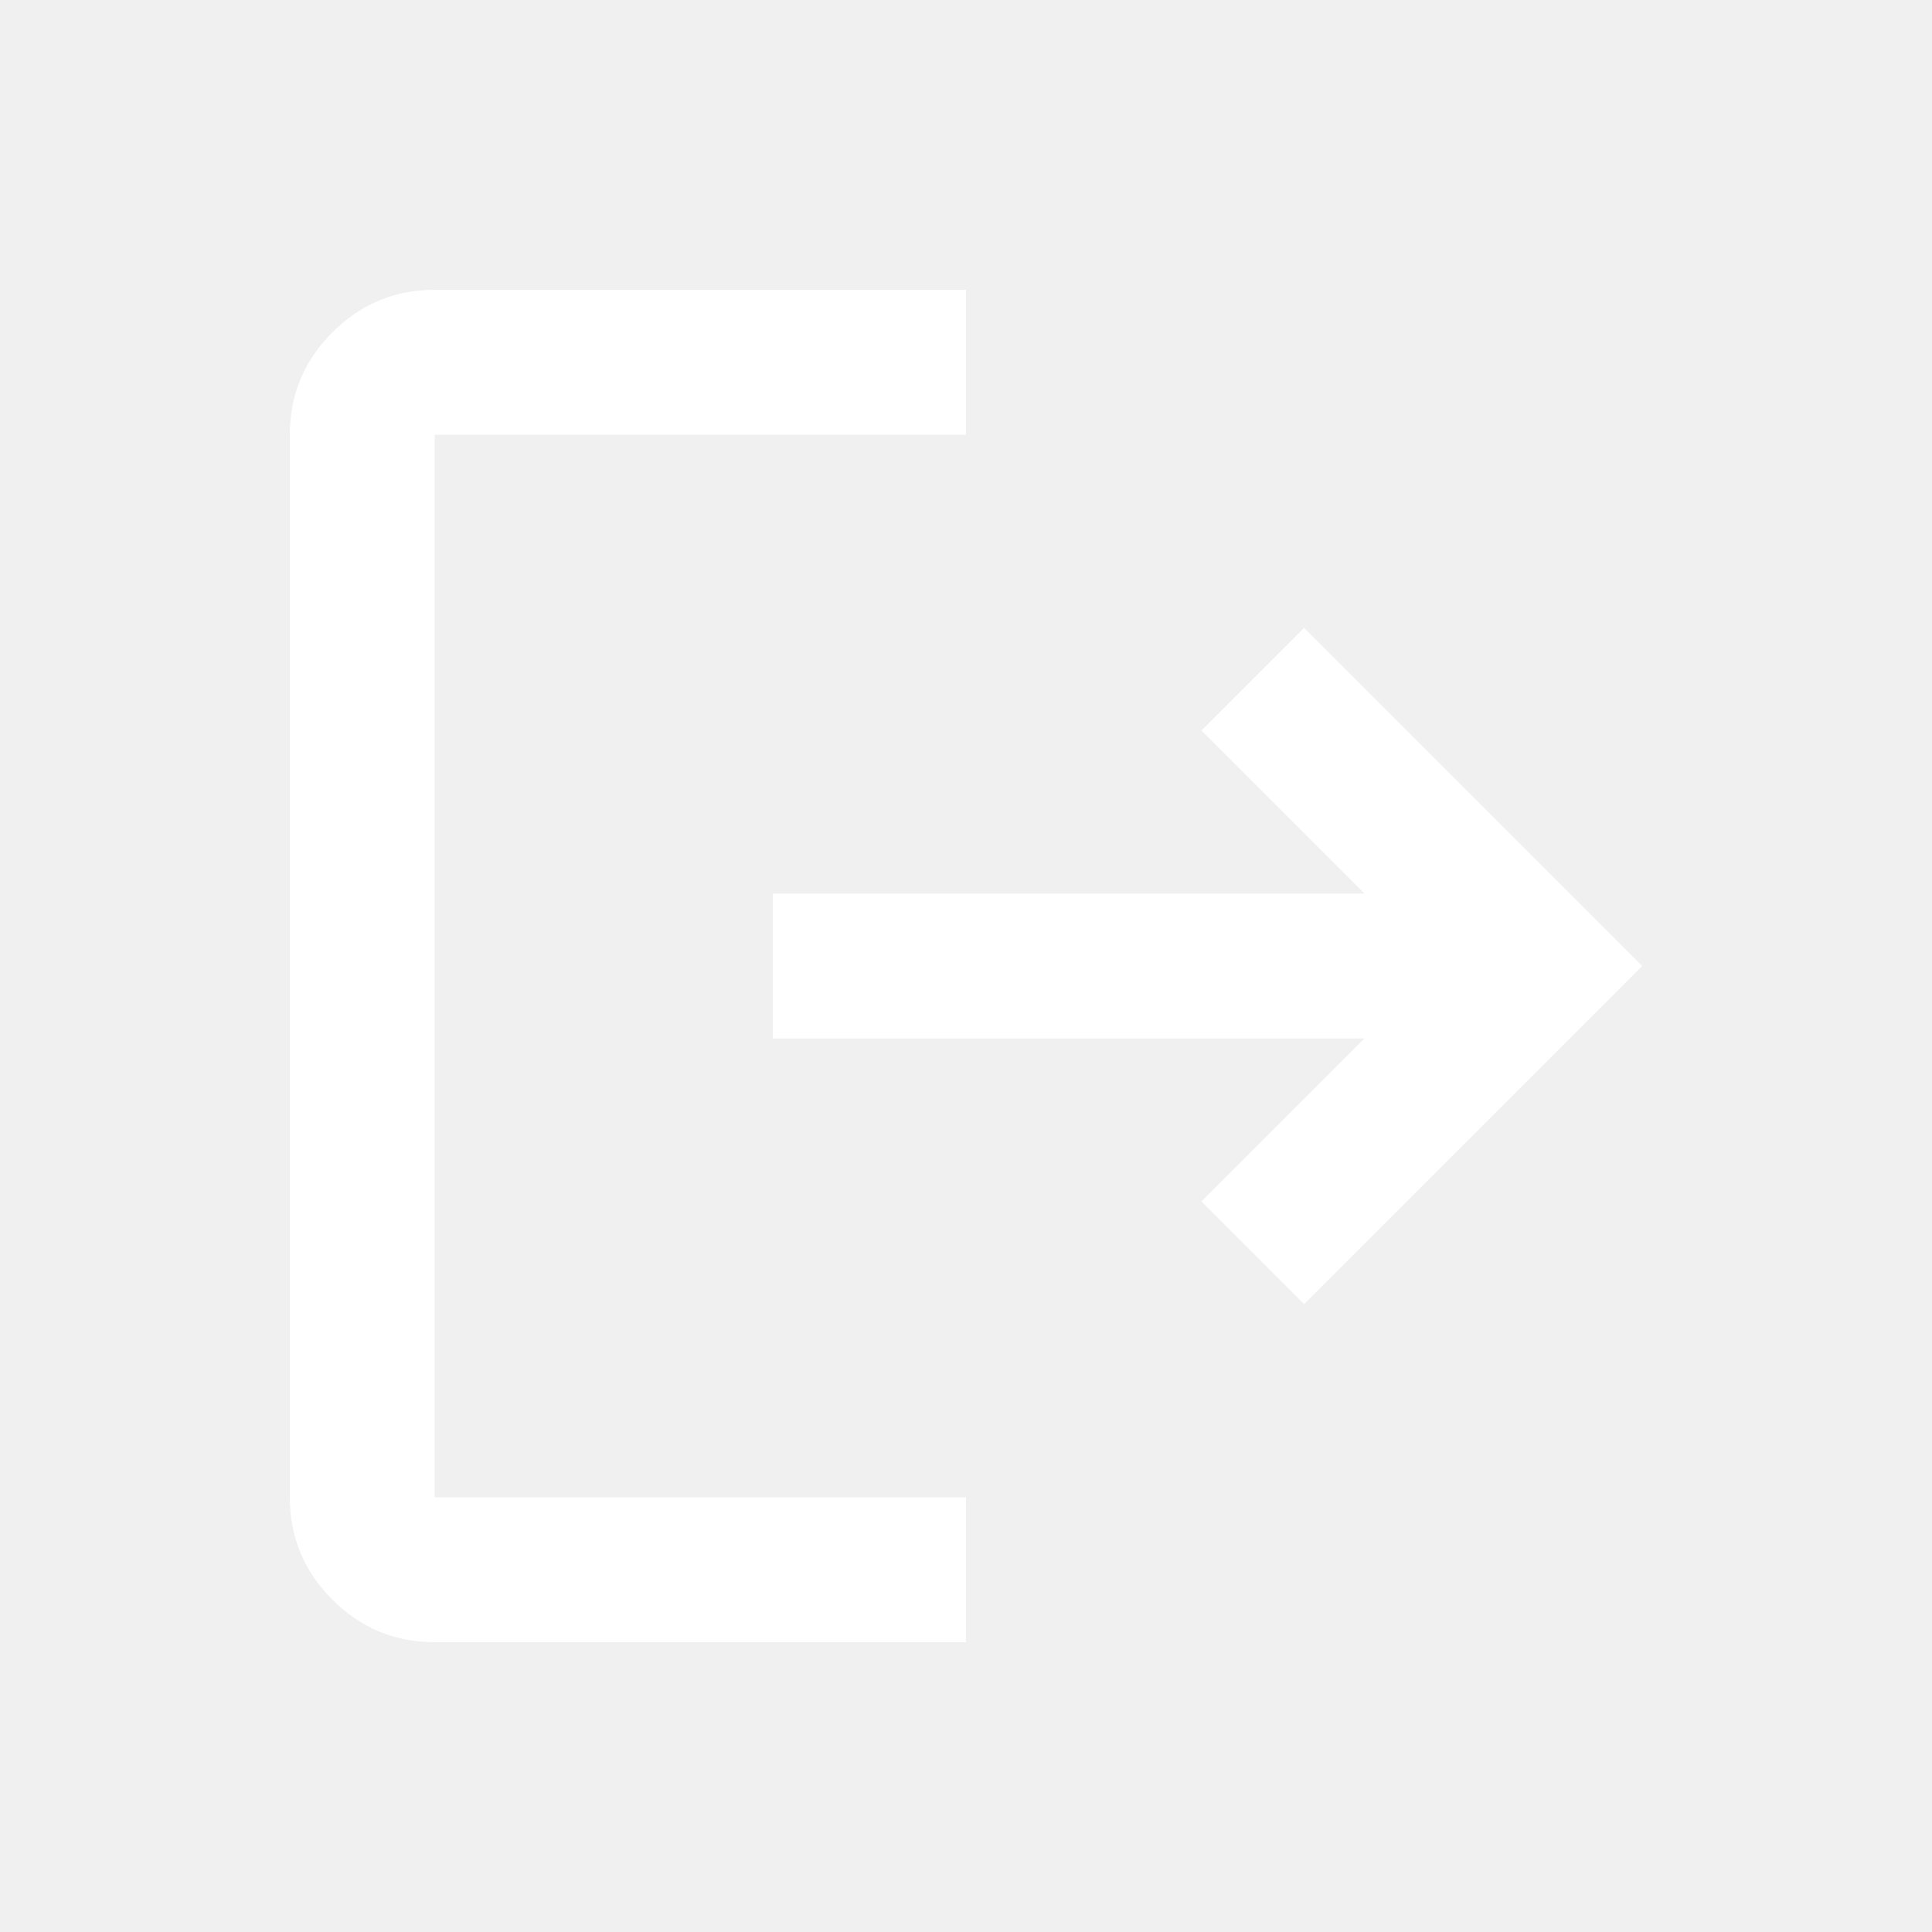
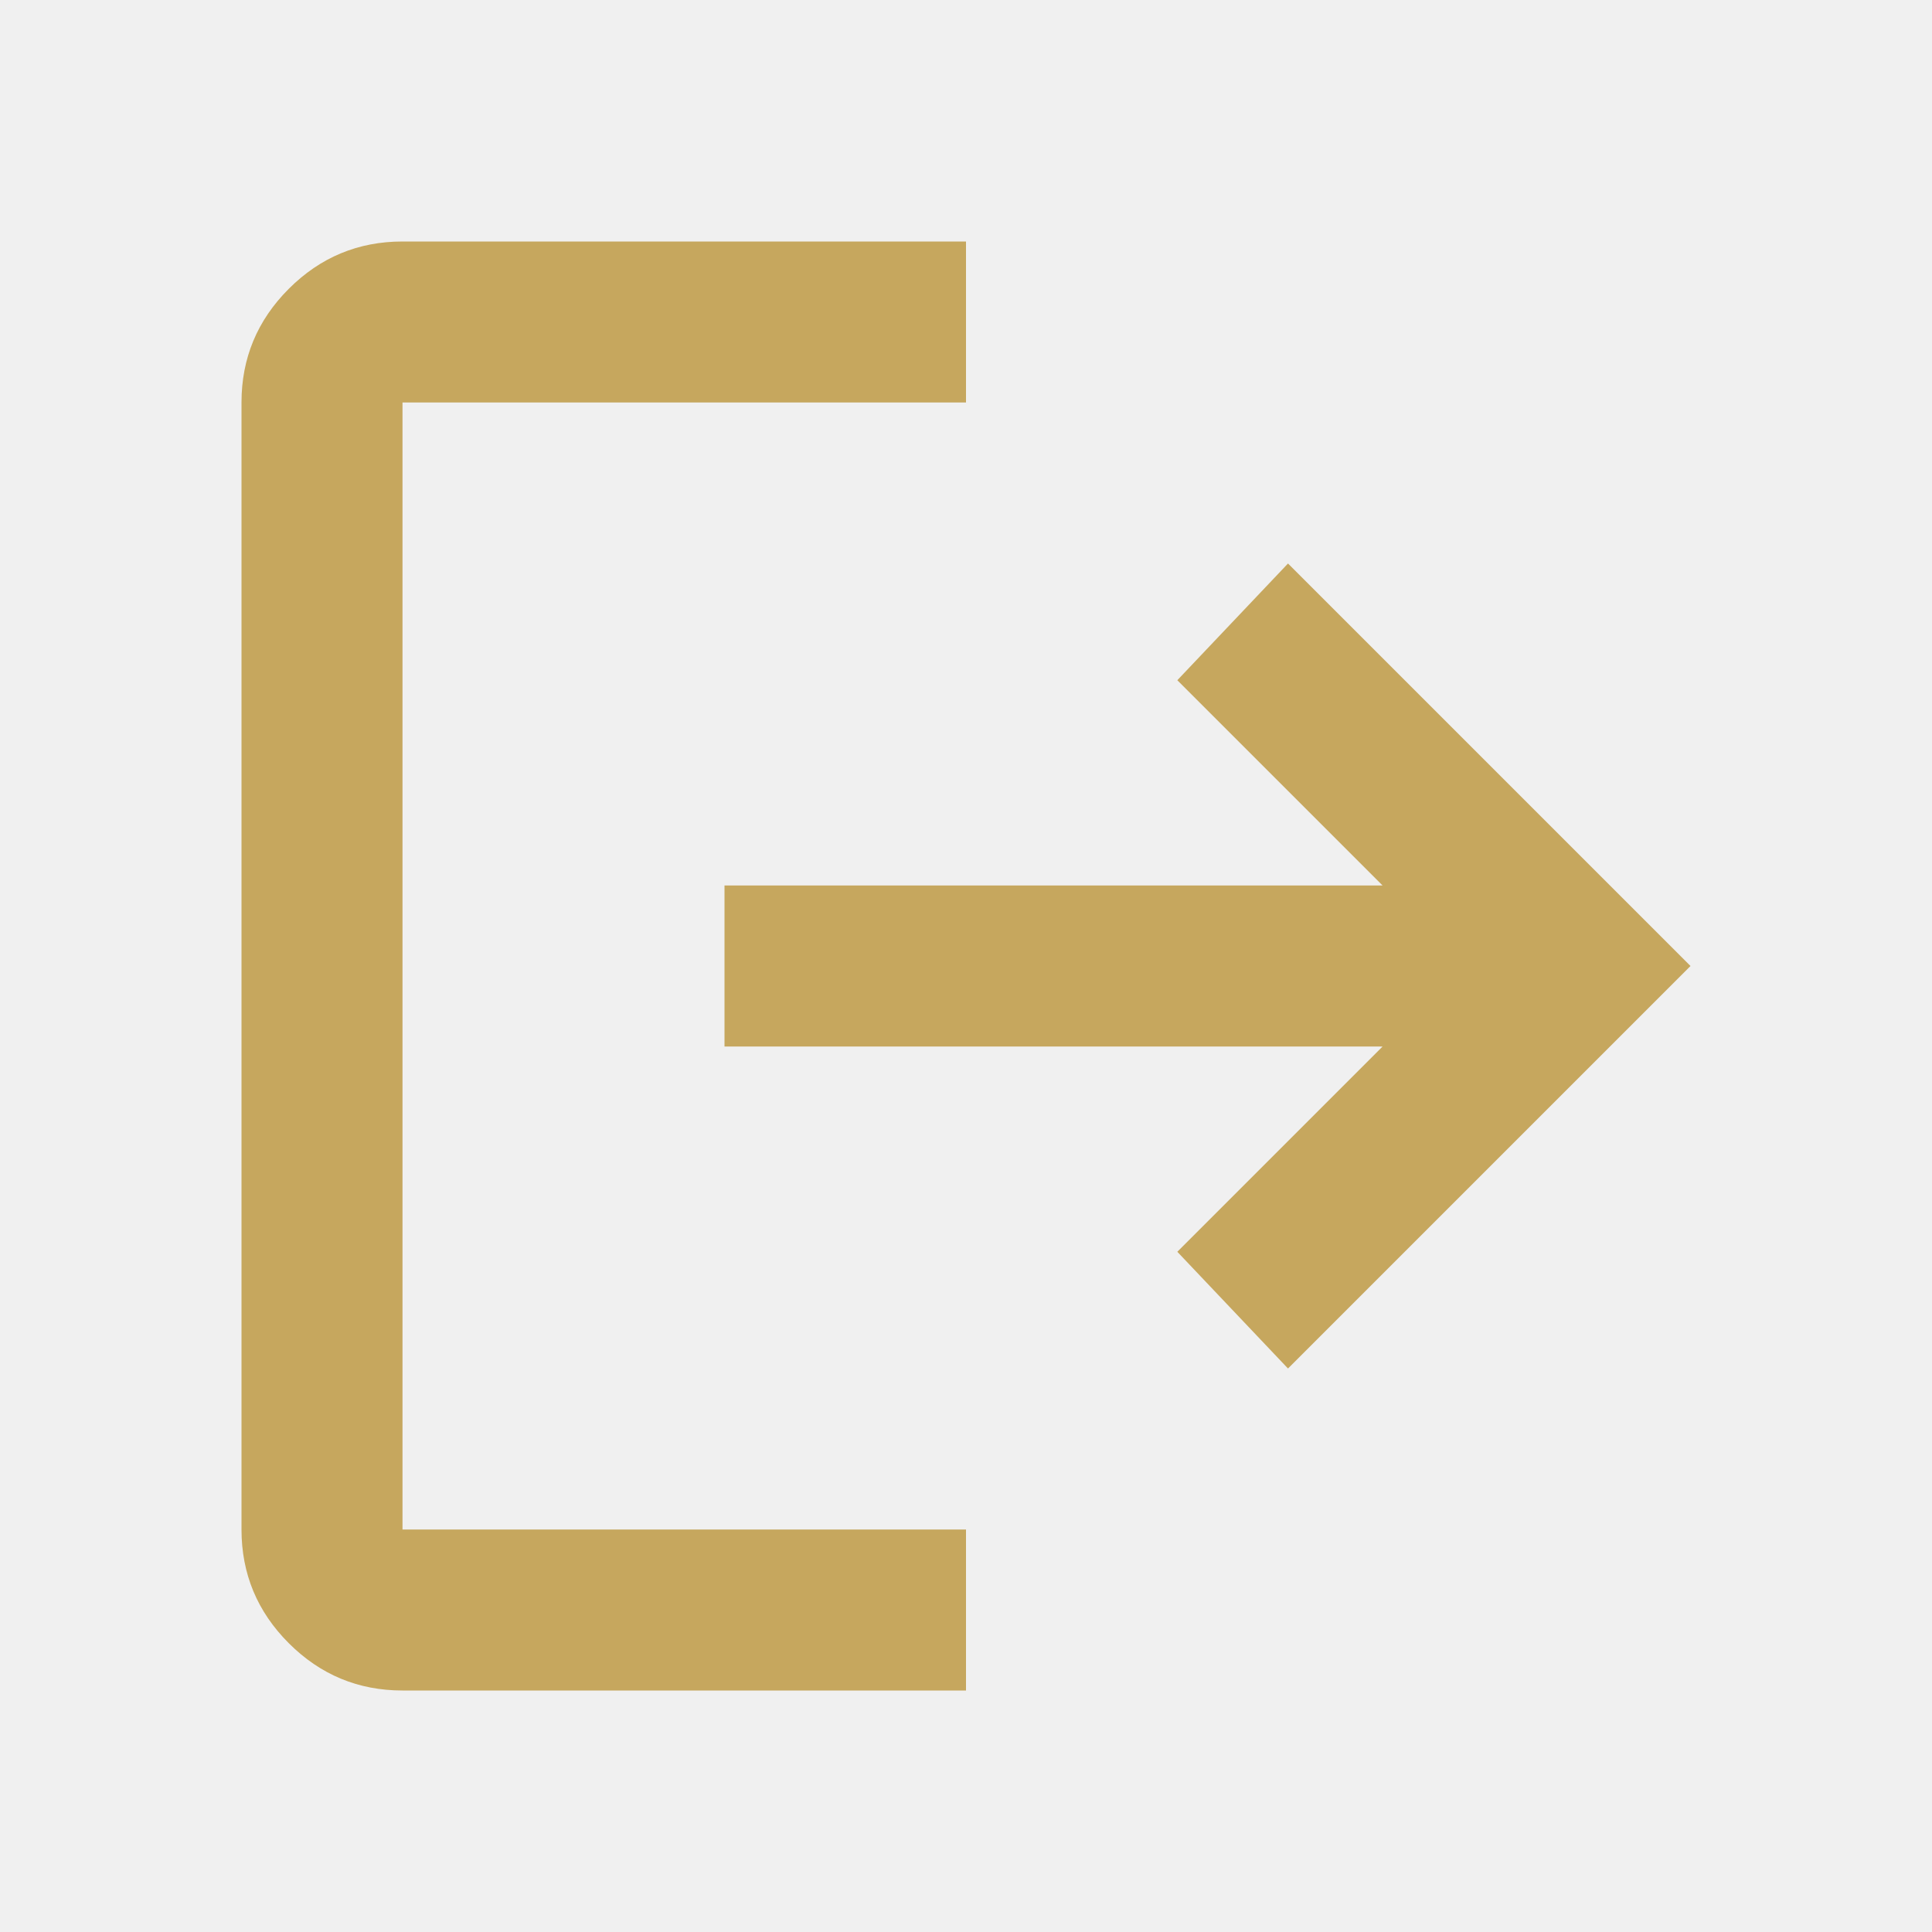
- <svg xmlns="http://www.w3.org/2000/svg" height="20px" viewBox="0 -960 960 960" width="20px" fill="#FFFFFF">
-   <path d="M216-144q-29.7 0-50.85-21.15Q144-186.3 144-216v-528q0-29.7 21.15-50.85Q186.3-816 216-816h264v72H216v528h264v72H216Zm432-168-51-51 81-81H384v-72h294l-81-81 51-51 168 168-168 168Z" />
+ <svg xmlns="http://www.w3.org/2000/svg" height="24px" viewBox="0 -960 960 960" width="24px" fill="#c6a75e">
+   <path d="M200-120q-33 0-56.5-23.5T120-200v-560q0-33 23.5-56.5T200-840h280v80H200v560h280v80H200Zm440-160-55-58 102-102H360v-80h327L585-622l55-58 200 200-200 200Z" />
</svg>
